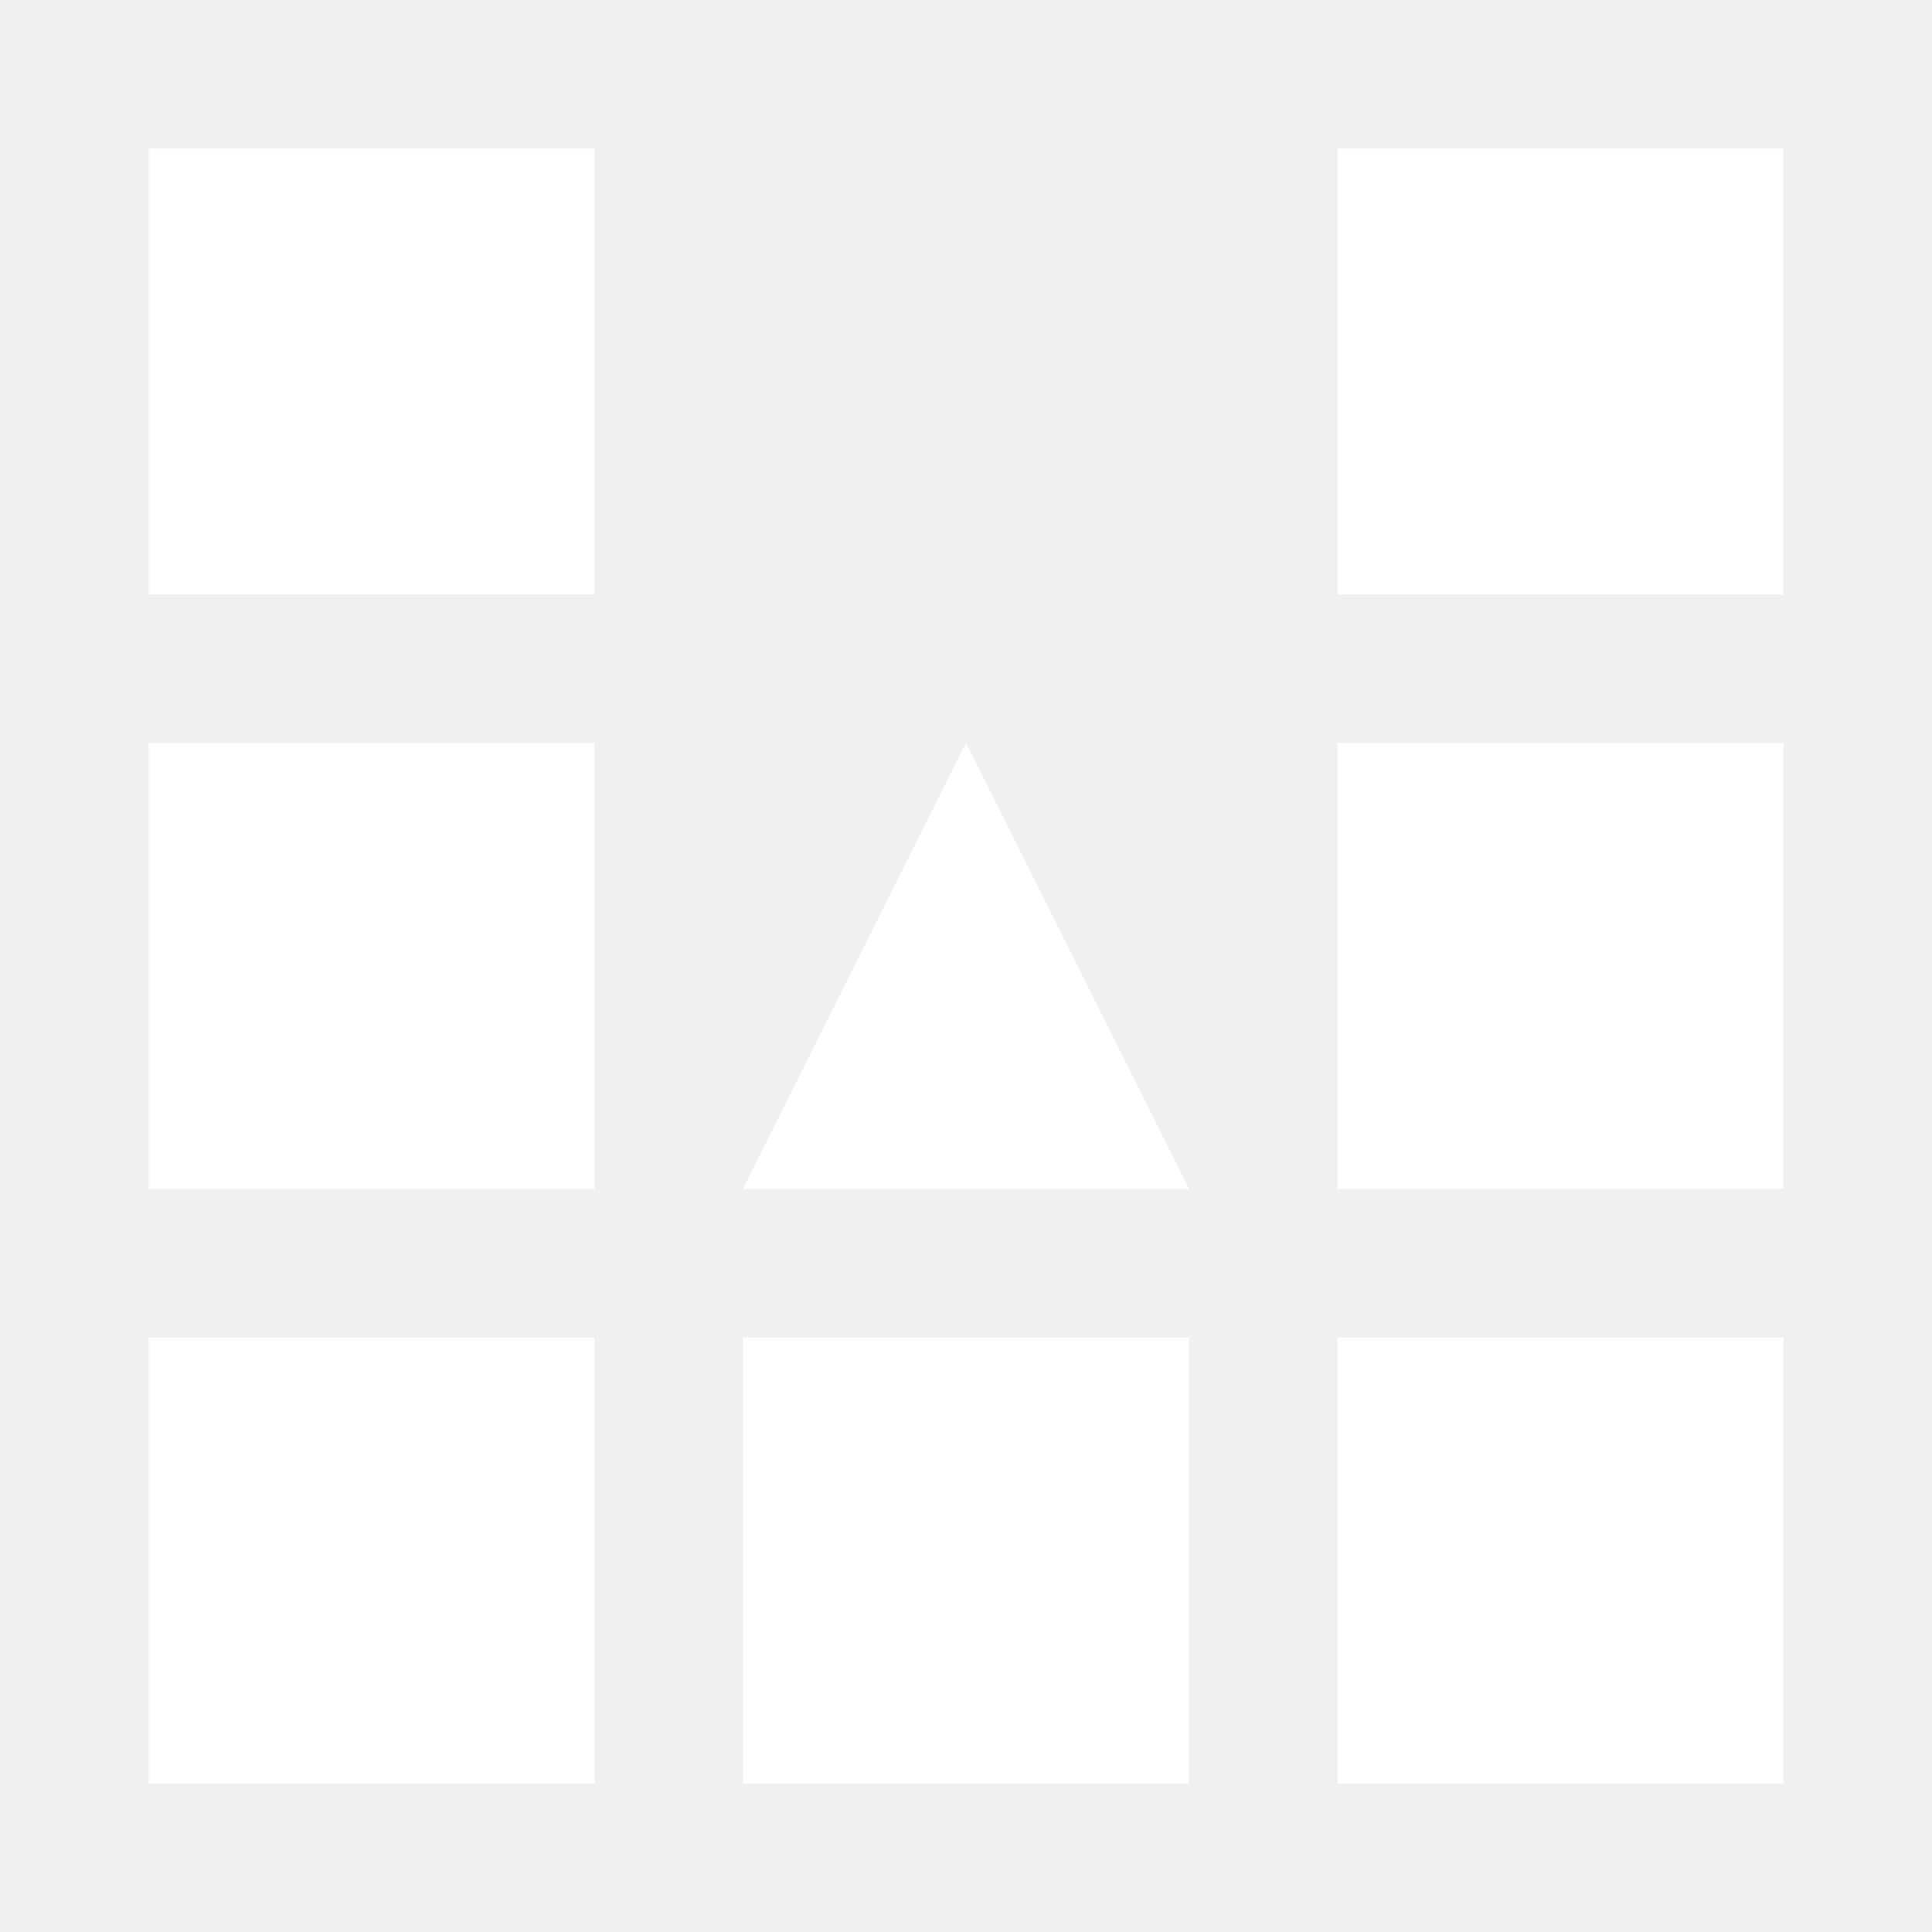
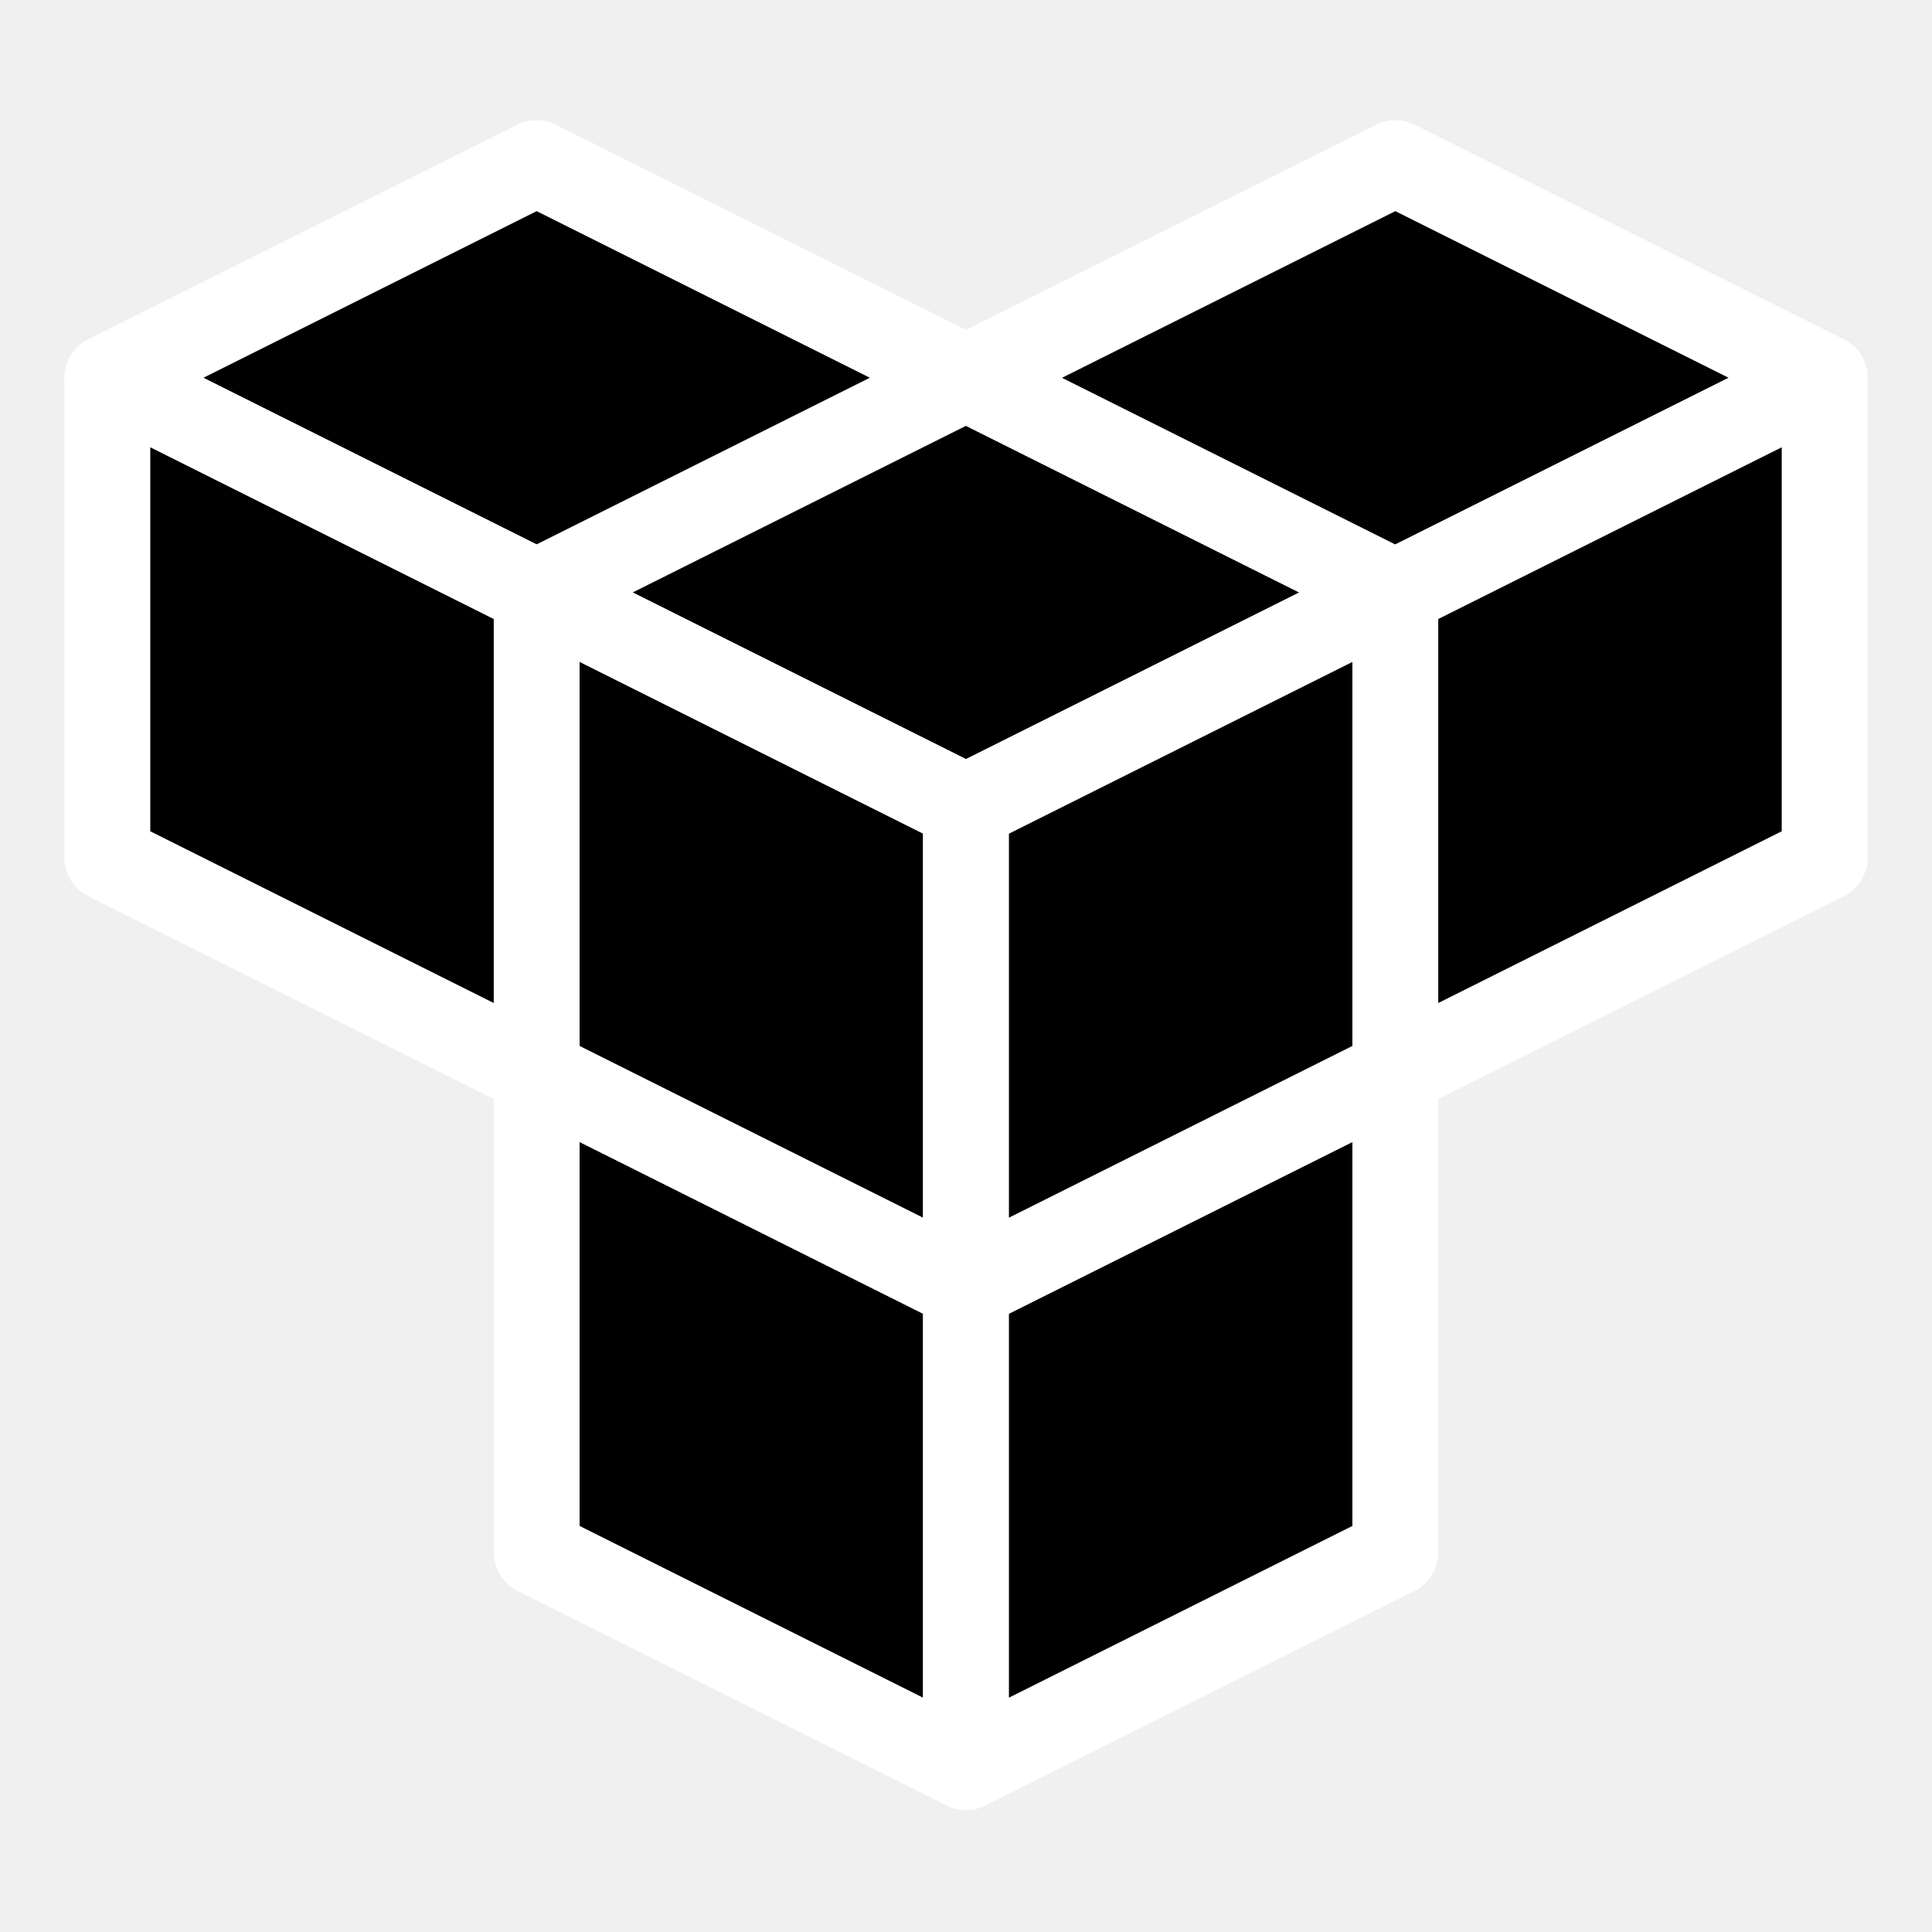
- <svg xmlns="http://www.w3.org/2000/svg" viewBox="0 0 130 130" style="background:oklch(50% .1 240)">
-   <rect fill="#fff" x="10" y="10" width="30" height="30" />
-   <rect fill="#fff" x="10" y="50" width="30" height="30" />
-   <rect fill="#fff" x="10" y="90" width="30" height="30" />
-   <rect fill="#fff" x="50" y="90" width="30" height="30" />
-   <rect fill="#fff" x="90" y="90" width="30" height="30" />
-   <rect fill="#fff" x="90" y="50" width="30" height="30" />
-   <rect fill="#fff" x="90" y="10" width="30" height="30" />
-   <path fill="#fff" d="M50 80l15 -30l15 30 " />
+ <svg xmlns="http://www.w3.org/2000/svg" viewBox="5 2.4 90 90" stroke="#fff" stroke-width="4" stroke-linecap="round" stroke-linejoin="round">
+   <path d="M30 52.36l20 10v22.36l-20-10V52.36" fill="oklch(30% .1 240)" />
+   <path d="M50 62.36l20-10v22.36l-20 10V62.36" fill="oklch(50% .1 240)" />
+   <path d="M10 20l20-10 20 10-20 10-20-10" fill="oklch(70% .1 240)" />
+   <path d="M30 30l20-10 20 10-20 10-20-10" fill="oklch(70% .1 240)" />
+   <path d="M50 20l20-10 20 10-20 10-20-10" fill="oklch(70% .1 240)" />
+   <path d="M10 20l20 10v22.36l-20-10V20M30 30l20 10v22.36l-20-10V30" fill="oklch(30% .1 240)" />
+   <path d="M50 40l20-10v22.36l-20 10V40M70 30l20-10v22.36l-20 10V30" fill="oklch(50% .1 240)" />
</svg>
